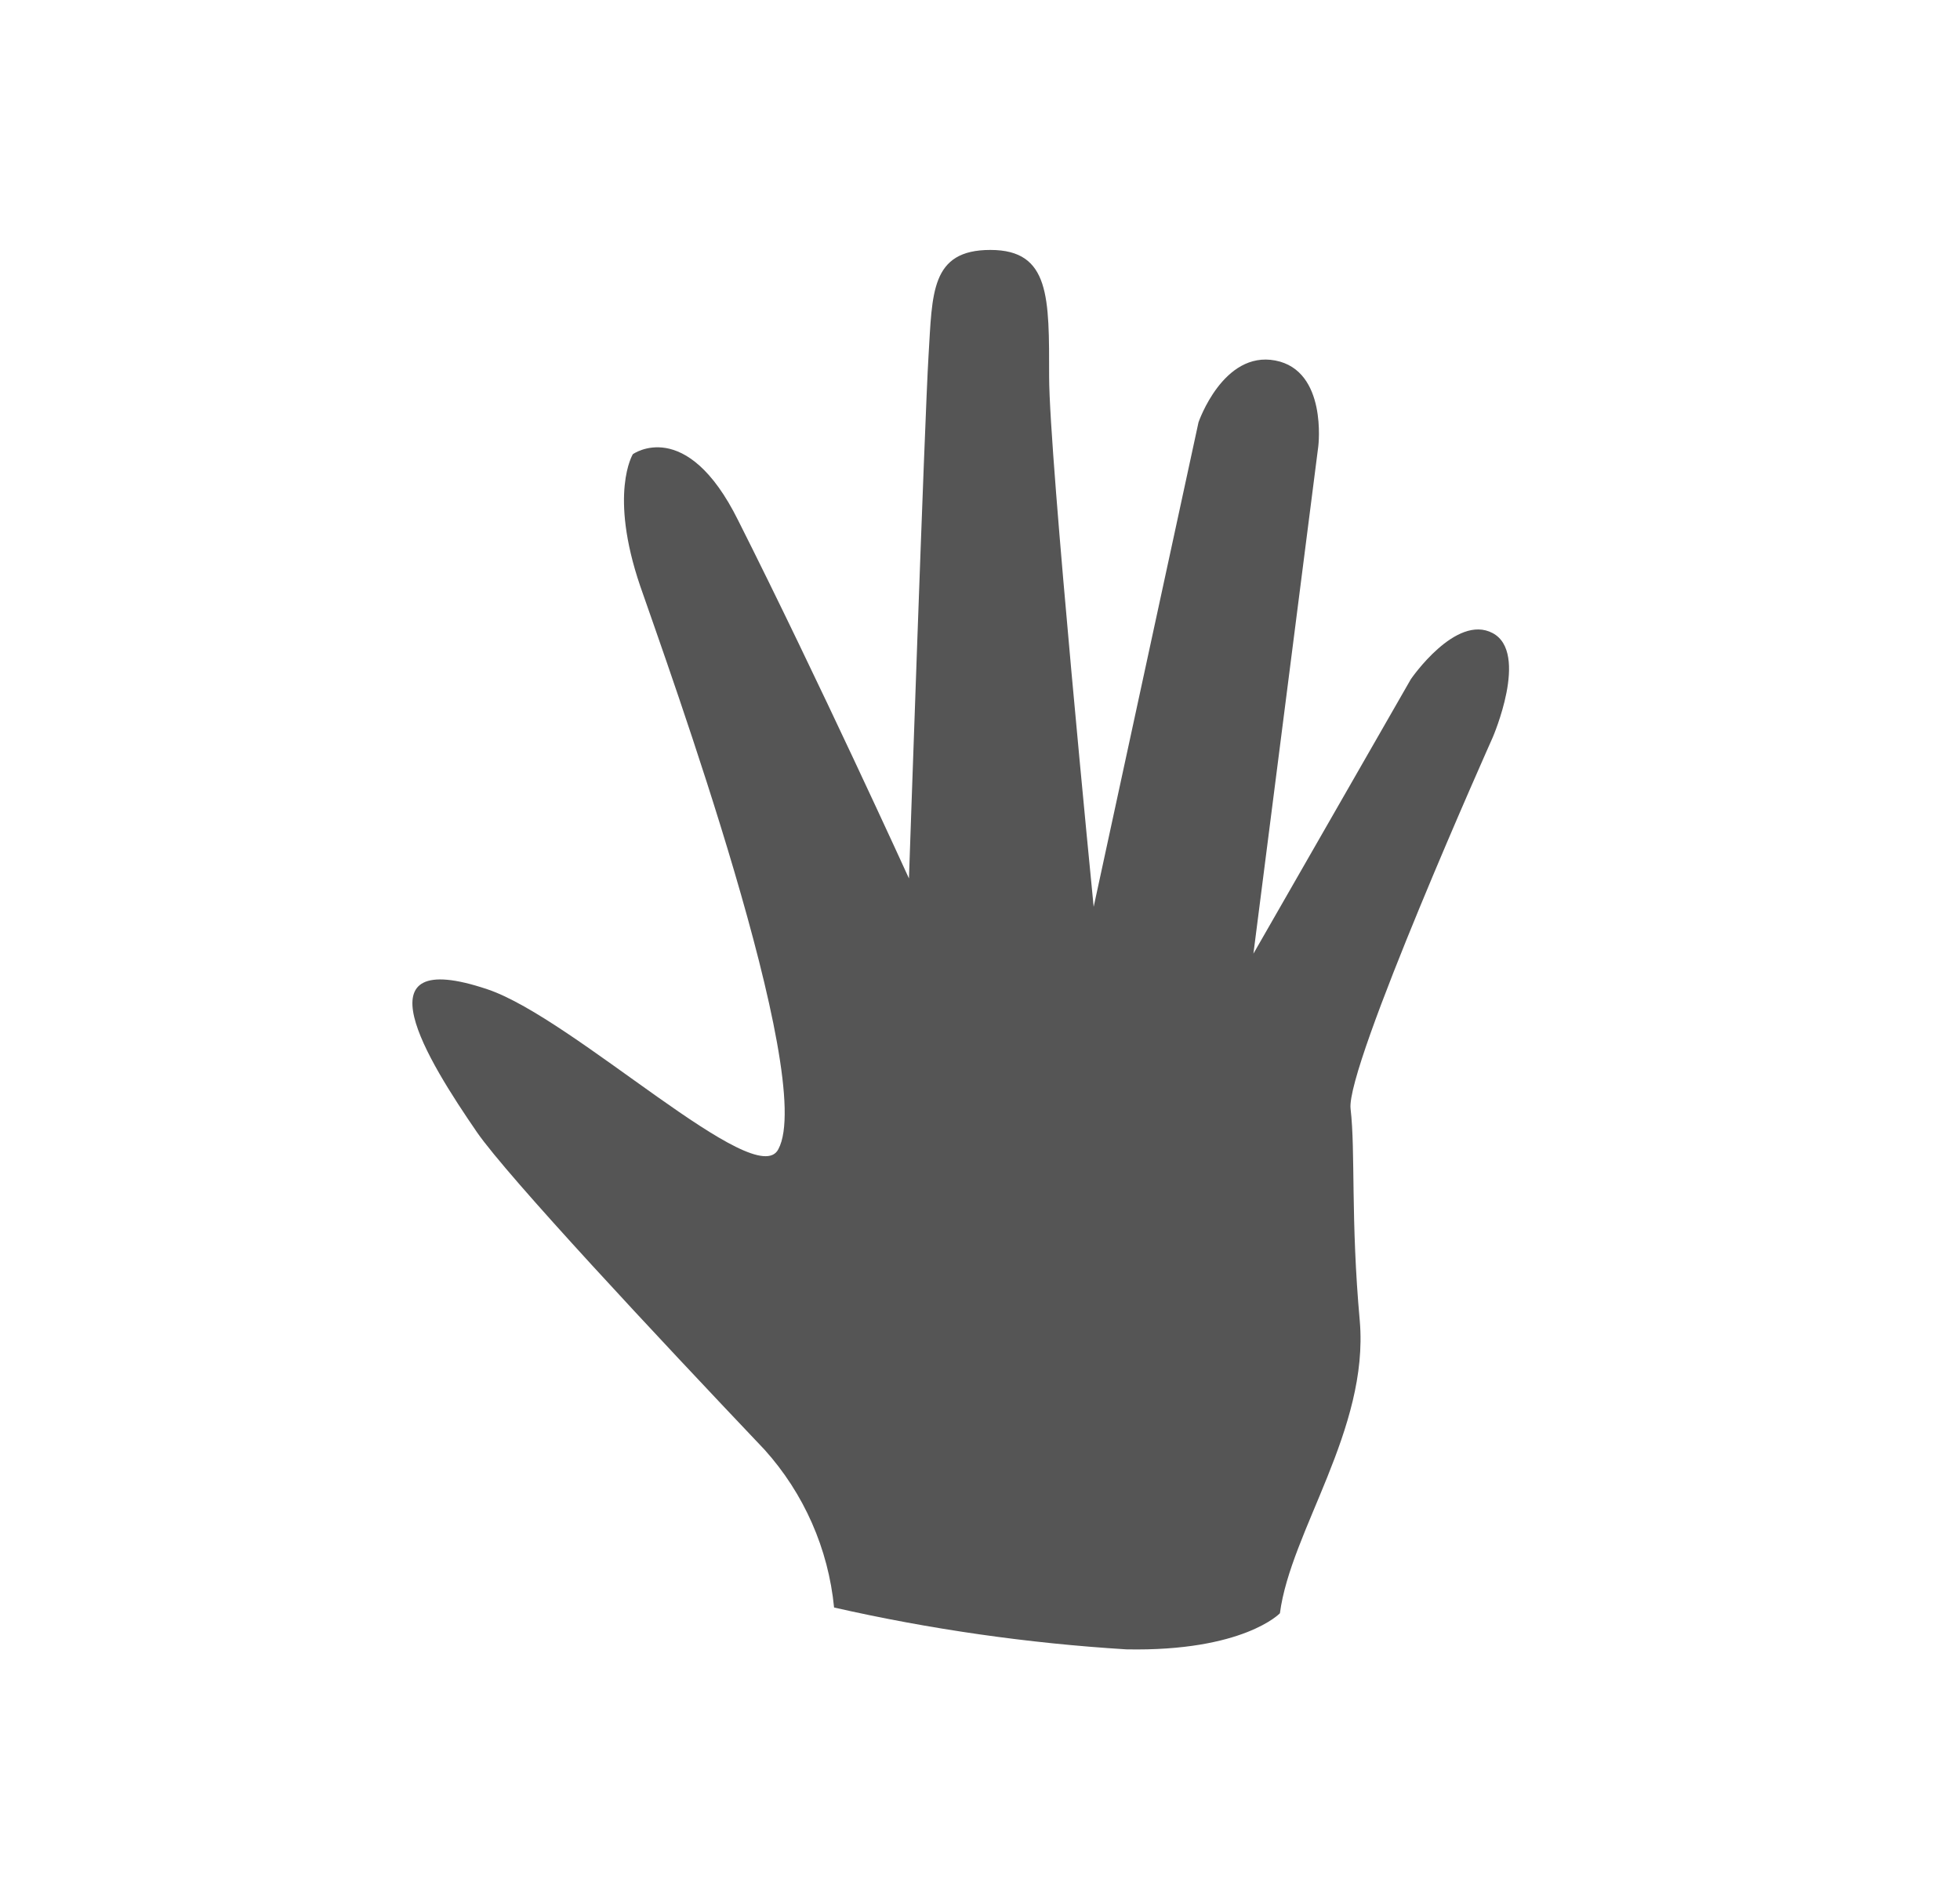
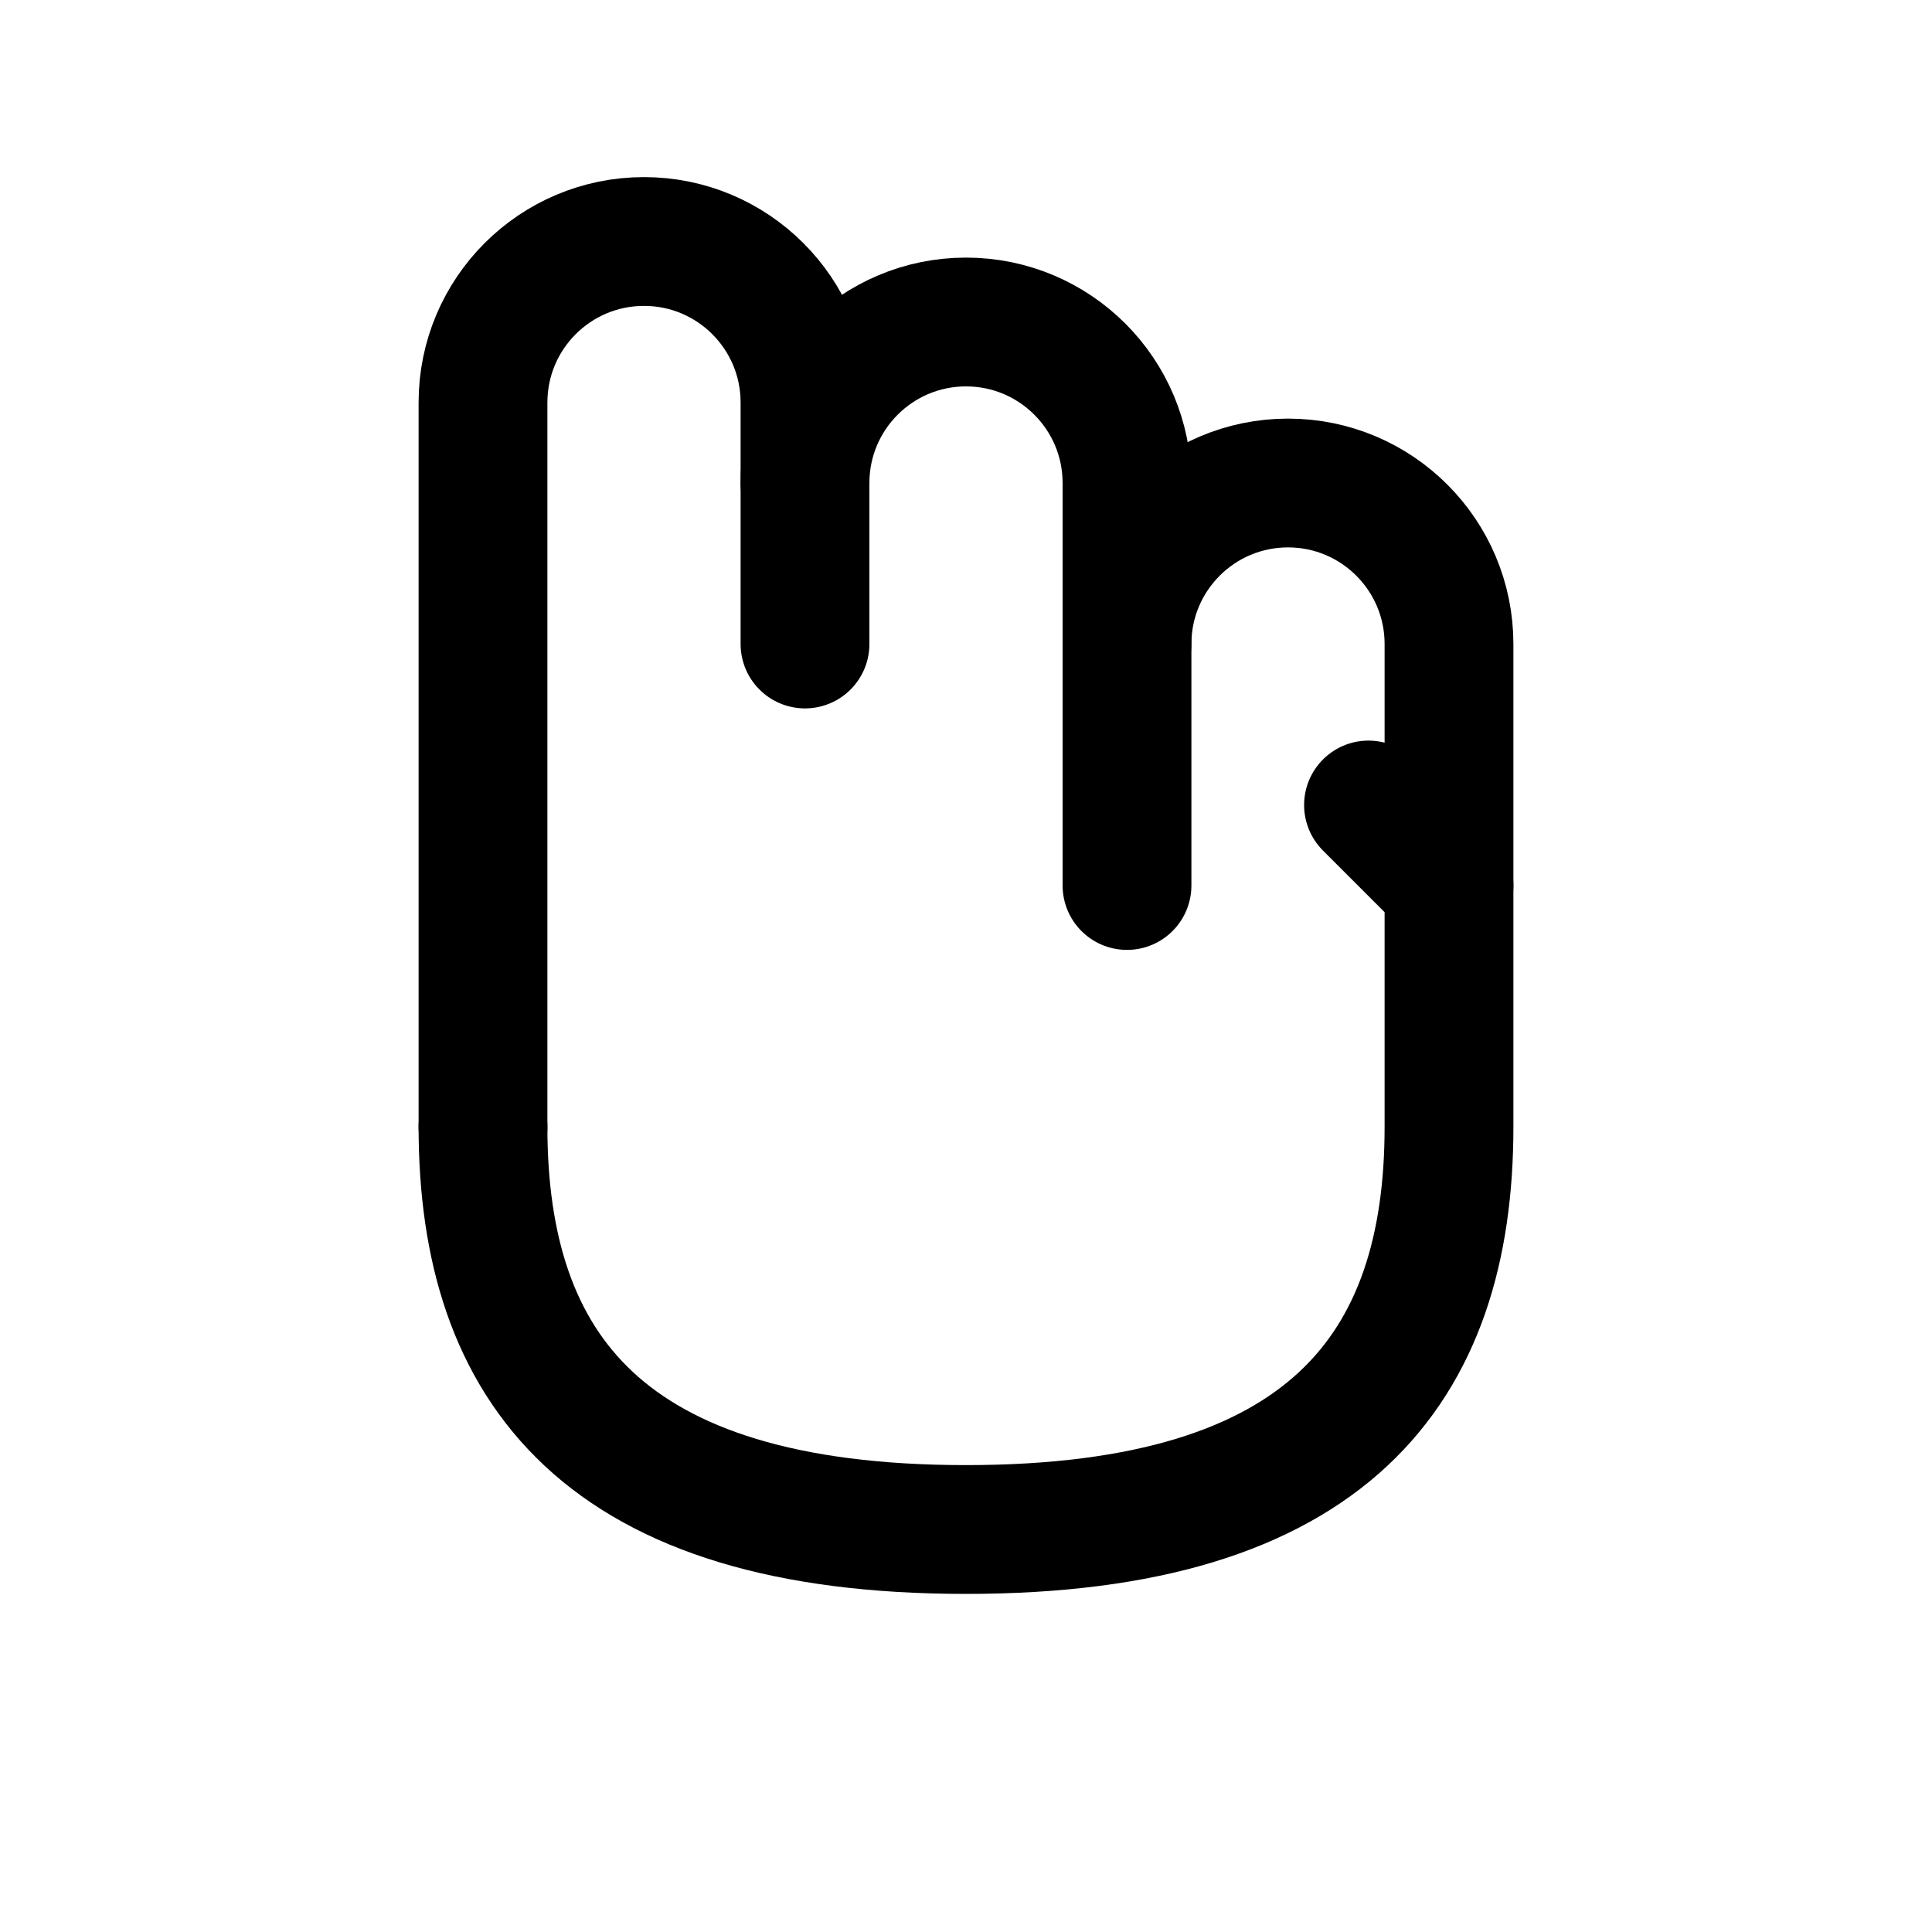
- <svg xmlns="http://www.w3.org/2000/svg" viewBox="0 0 51.04 49.47">
-   <defs>
-     <style>.cls-1{fill:none;}.cls-2{fill:#555555;}</style>
-   </defs>
-   <g id="Calque_2" data-name="Calque 2">
-     <g id="Calque_1-2" data-name="Calque 1">
-       <polyline class="cls-1" points="6.8 0 51.04 0 51.04 49.47 0 49.47 0 0 6.8 0" />
-       <path class="cls-2" d="M21.72,41.87a7.19,7.19,0,0,0-1.81-4.11c-2.8-2.95-6.68-7.1-7.49-8.27-1.29-1.88-3.16-4.88.28-3.72,2.25.76,7,5.31,7.57,4.16,1-1.86-2.86-12.53-3.6-14.67-.82-2.41-.19-3.43-.19-3.43s1.39-1,2.74,1.72c2.09,4.15,4.45,9.33,4.45,9.33s.41-12,.51-13.62.05-2.75,1.61-2.75,1.53,1.24,1.53,3.3,1.16,13.81,1.16,13.81L31.21,11s.64-1.87,2-1.61,1.12,2.23,1.12,2.23L32.64,24.84l4.1-7.15s1.17-1.71,2.13-1.2,0,2.72,0,2.72-3.83,8.57-3.7,9.67,0,2.88.24,5.53c.24,2.82-1.8,5.47-2.08,7.61,0,0-.95,1-4,.94A47.65,47.65,0,0,1,21.72,41.87Z" />
-     </g>
-   </g>
+ <svg xmlns="http://www.w3.org/2000/svg" viewBox="0 0 24 24" fill="none" stroke="currentColor" stroke-width="1.6" stroke-linecap="round" stroke-linejoin="round">
+   <path d="M18 11V8a2 2 0 0 0-4 0v3" />
+   <path d="M14 8V6a2 2 0 0 0-4 0v2" />
+   <path d="M10 6V5a2 2 0 0 0-4 0v9" />
+   <path d="M6 14c0 3 1.5 5 6 5s6-2 6-5v-3l-1-1" />
</svg>
